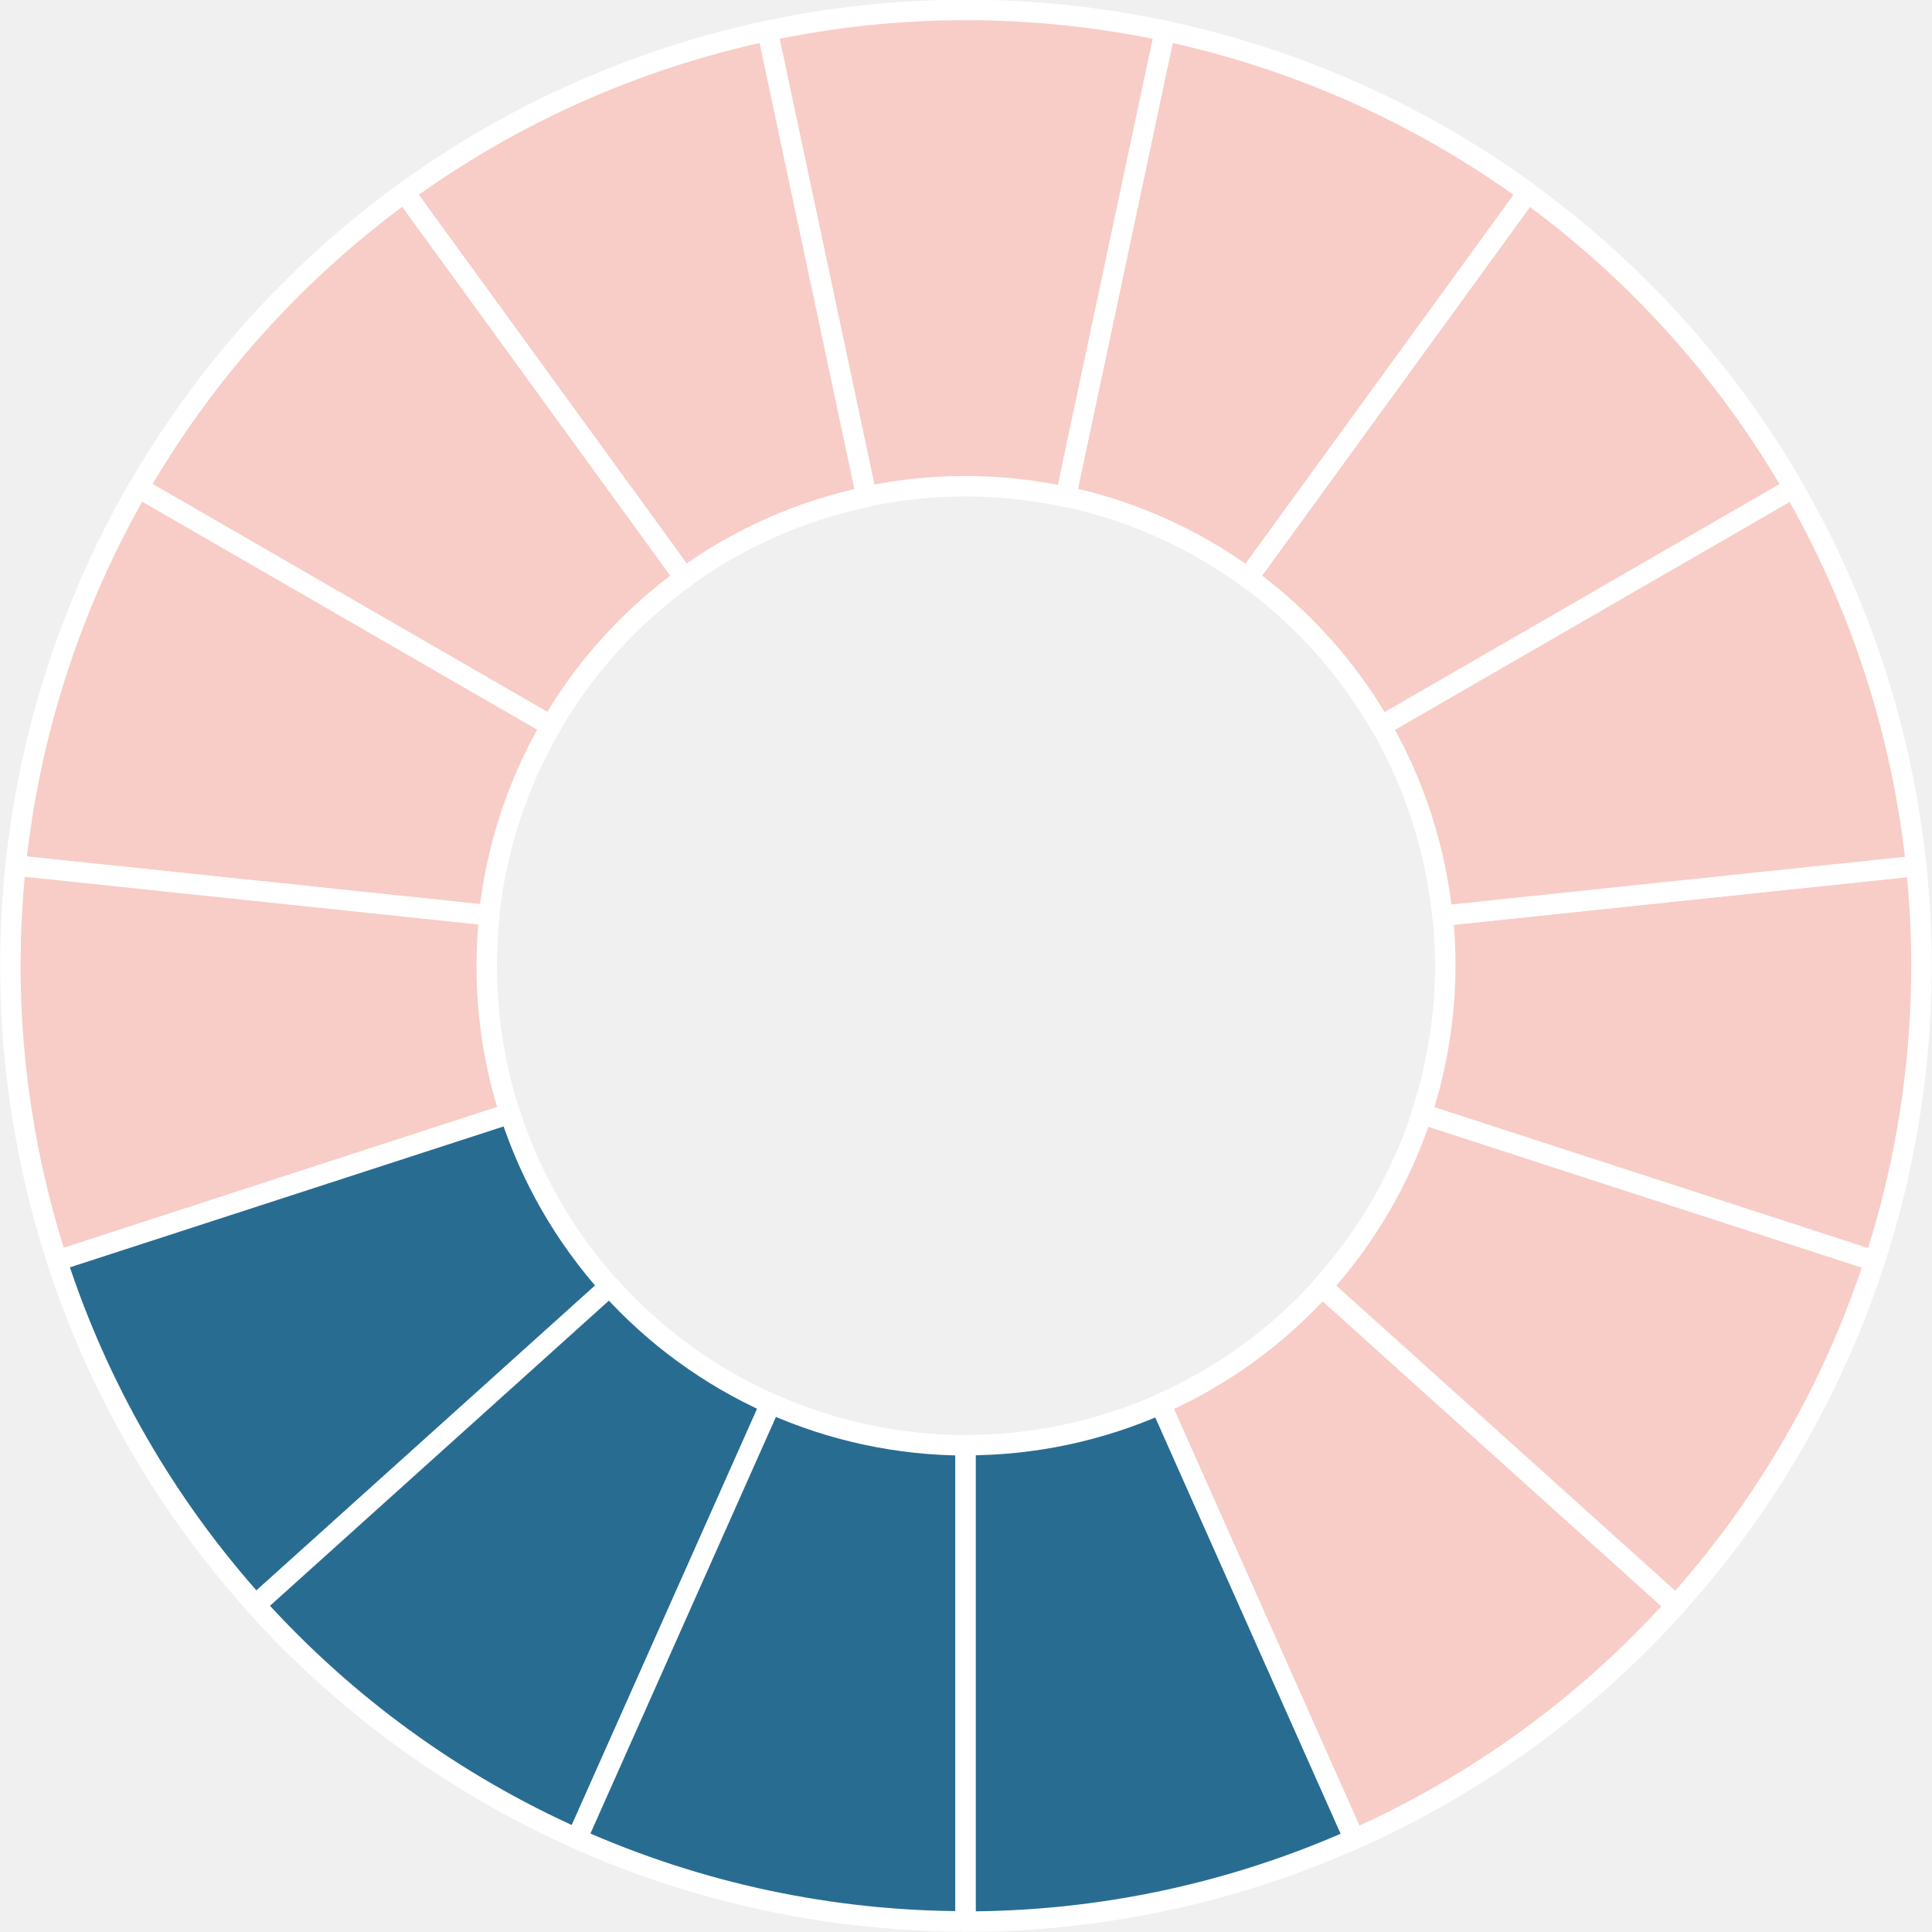
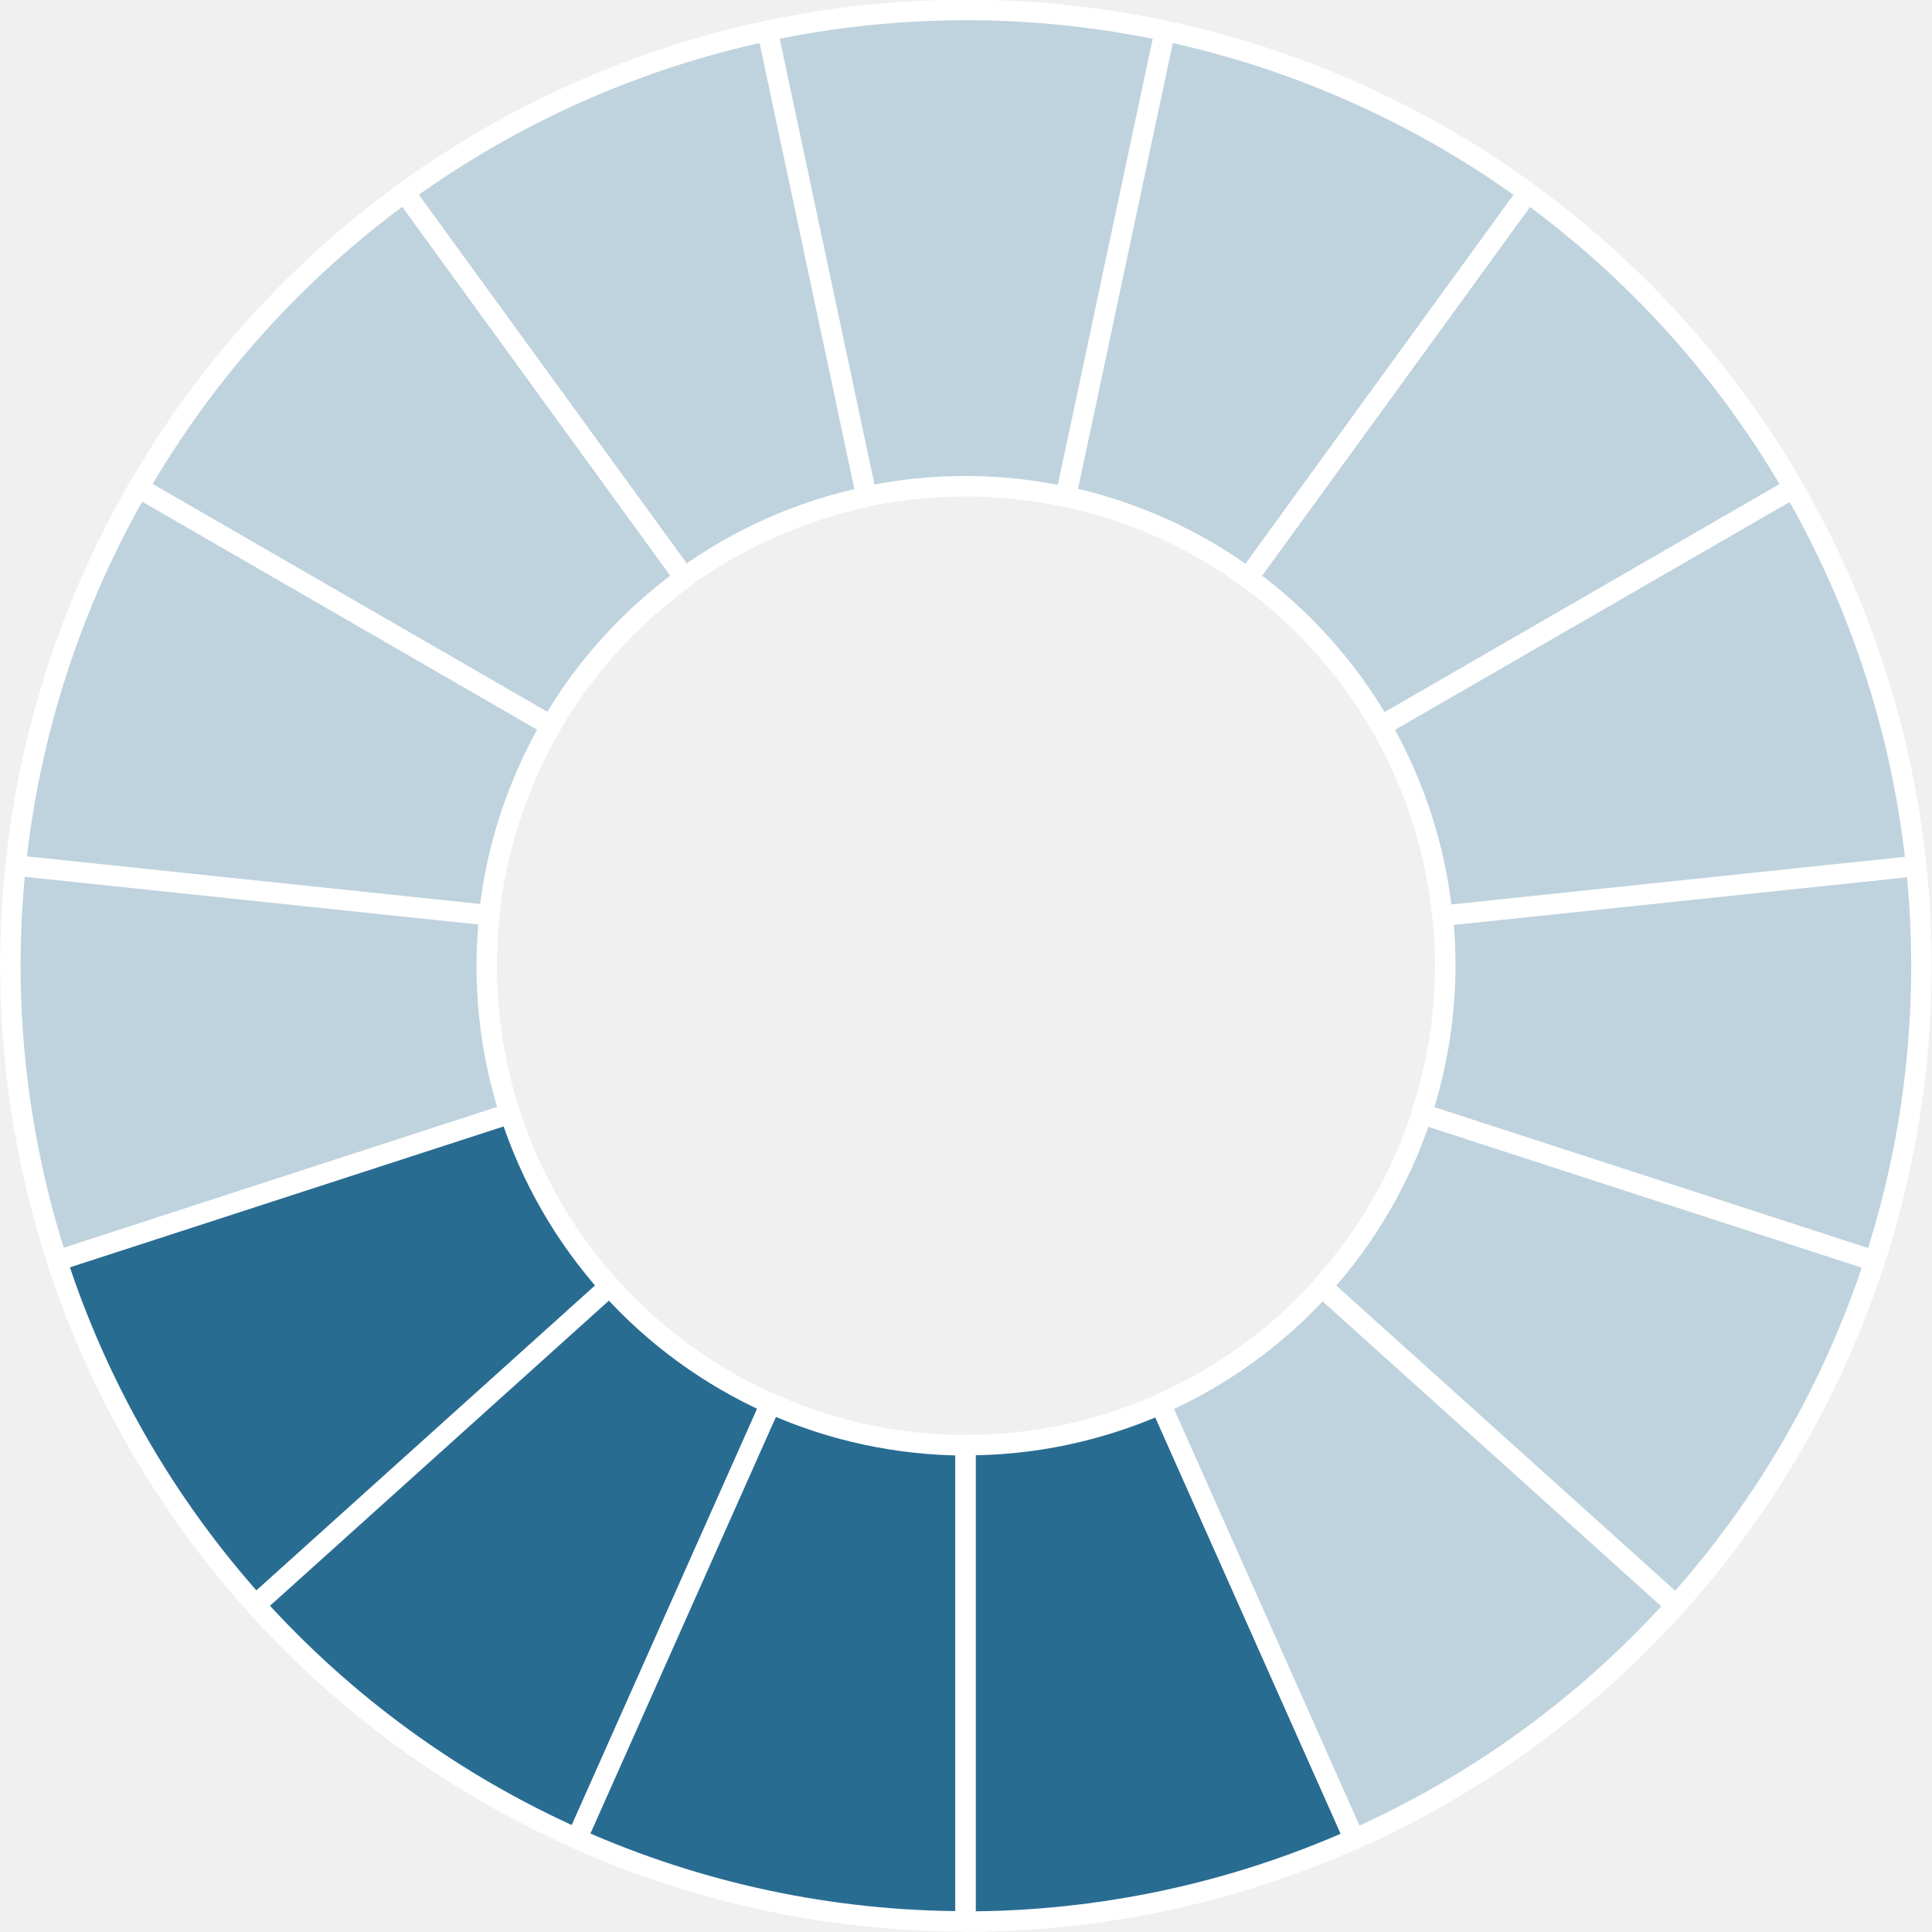
<svg xmlns="http://www.w3.org/2000/svg" width="188.404mm" height="188.363mm" viewBox="0 0 188.404 188.363" version="1.1" id="svg914">
  <defs id="defs908" />
  <g id="layer1" transform="translate(243.1244,-316.3007)">
-     <path style="fill:#f8cdc7;fill-opacity:1;stroke:#ffffff;stroke-width:1.995;stroke-linecap:round;stroke-linejoin:round;stroke-miterlimit:4;stroke-dasharray:none;stroke-dashoffset:0;stroke-opacity:1" d="m -56.26,400.742 -46.171,4.853 a 46.76,46.76 84 0 1 -2.067,19.326 l 44.188,14.358 a 93.185,93.186 84 0 0 4.05,-38.537 z" id="path884-6-8-0-8" />
-     <path style="fill:#f8cdc7;fill-opacity:1;stroke:#ffffff;stroke-width:1.995;stroke-linecap:round;stroke-linejoin:round;stroke-miterlimit:4;stroke-dasharray:none;stroke-dashoffset:0;stroke-opacity:1" d="m -94.147,335.085 -27.288,37.559 a 46.76,46.76 36 0 1 12.979,14.468 l 40.237,-23.231 a 93.185,93.186 36 0 0 -25.928,-28.796 z" id="path884-6-8-0-8-8" />
-     <path style="fill:#f8cdc7;fill-opacity:1;stroke:#ffffff;stroke-width:1.995;stroke-linecap:round;stroke-linejoin:round;stroke-miterlimit:4;stroke-dasharray:none;stroke-dashoffset:0;stroke-opacity:1" d="m -68.234,363.89 -40.206,23.213 a 46.76,46.76 60 0 1 5.973,18.496 l 46.207,-4.856 a 93.185,93.186 60 0 0 -11.974,-36.853 z" id="path884-6-8-0-8-7" />
-     <path style="fill:#f8cdc7;fill-opacity:1;stroke:#ffffff;stroke-width:1.995;stroke-linecap:round;stroke-linejoin:round;stroke-miterlimit:4;stroke-dasharray:none;stroke-dashoffset:0;stroke-opacity:1" d="m -129.535,319.309 -9.653,45.411 a 46.76,46.76 12 0 1 17.742,7.938 L -94.136,335.07 a 93.185,93.186 12 0 0 -35.399,-15.761 z" id="path884-6-8-0-8-84" />
-     <path style="fill:#f8cdc7;fill-opacity:1;stroke:#ffffff;stroke-width:1.995;stroke-linecap:round;stroke-linejoin:round;stroke-miterlimit:4;stroke-dasharray:none;stroke-dashoffset:0;stroke-opacity:1" d="m -168.284,319.309 9.652,45.411 a 46.76,46.76 78 0 1 19.437,0.035 l 9.66,-45.446 a 93.186,93.185 78 0 0 -38.749,-5e-5 z" id="path884-6-8-0-8-76" />
-     <path style="fill:#f8cdc7;fill-opacity:1;stroke:#ffffff;stroke-width:1.995;stroke-linecap:round;stroke-linejoin:round;stroke-miterlimit:4;stroke-dasharray:none;stroke-dashoffset:0;stroke-opacity:1" d="m -203.683,335.07 27.288,37.559 a 46.76,46.76 54 0 1 17.77,-7.874 l -9.66,-45.446 a 93.186,93.185 54 0 0 -35.399,15.761 z" id="path884-6-8-0-8-81" />
-     <path style="fill:#f8cdc7;fill-opacity:1;stroke:#ffffff;stroke-width:1.995;stroke-linecap:round;stroke-linejoin:round;stroke-miterlimit:4;stroke-dasharray:none;stroke-dashoffset:0;stroke-opacity:1" d="m -229.611,363.866 40.206,23.213 a 46.76,46.76 30 0 1 13.032,-14.421 L -203.683,335.07 a 93.186,93.185 30 0 0 -25.928,28.796 z" id="path884-6-8-0-8-9" />
-     <path style="fill:#f8cdc7;fill-opacity:1;stroke:#ffffff;stroke-width:1.995;stroke-linecap:round;stroke-linejoin:round;stroke-miterlimit:4;stroke-dasharray:none;stroke-dashoffset:0;stroke-opacity:1" d="m -241.601,400.71 46.171,4.853 a 46.76,46.76 6 0 1 6.04,-18.474 L -229.627,363.857 a 93.186,93.185 6 0 0 -11.974,36.853 z" id="path884-6-8-0-8-2" />
-     <path style="fill:#f8cdc7;fill-opacity:1;stroke:#ffffff;stroke-width:1.995;stroke-linecap:round;stroke-linejoin:round;stroke-miterlimit:4;stroke-dasharray:none;stroke-dashoffset:0;stroke-opacity:1" d="m -237.551,439.246 44.153,-14.346 a 46.76,46.76 72 0 1 -1.997,-19.334 l -46.207,-4.857 a 93.185,93.186 72 0 0 4.05,38.537 z" id="path884-6-8-0-8-6" />
+     <path style="fill:#bfd3de;fill-opacity:1;stroke:#ffffff;stroke-width:1.995;stroke-linecap:round;stroke-linejoin:round;stroke-miterlimit:4;stroke-dasharray:none;stroke-dashoffset:0;stroke-opacity:1" d="m -56.26,400.742 -46.171,4.853 a 46.76,46.76 84 0 1 -2.067,19.326 l 44.188,14.358 a 93.185,93.186 84 0 0 4.05,-38.537 z" id="path884-6-8-0-8" />
+     <path style="fill:#bfd3de;fill-opacity:1;stroke:#ffffff;stroke-width:1.995;stroke-linecap:round;stroke-linejoin:round;stroke-miterlimit:4;stroke-dasharray:none;stroke-dashoffset:0;stroke-opacity:1" d="m -94.147,335.085 -27.288,37.559 a 46.76,46.76 36 0 1 12.979,14.468 l 40.237,-23.231 a 93.185,93.186 36 0 0 -25.928,-28.796 z" id="path884-6-8-0-8-8" />
+     <path style="fill:#bfd3de;fill-opacity:1;stroke:#ffffff;stroke-width:1.995;stroke-linecap:round;stroke-linejoin:round;stroke-miterlimit:4;stroke-dasharray:none;stroke-dashoffset:0;stroke-opacity:1" d="m -68.234,363.89 -40.206,23.213 a 46.76,46.76 60 0 1 5.973,18.496 l 46.207,-4.856 a 93.185,93.186 60 0 0 -11.974,-36.853 z" id="path884-6-8-0-8-7" />
+     <path style="fill:#bfd3de;fill-opacity:1;stroke:#ffffff;stroke-width:1.995;stroke-linecap:round;stroke-linejoin:round;stroke-miterlimit:4;stroke-dasharray:none;stroke-dashoffset:0;stroke-opacity:1" d="m -129.535,319.309 -9.653,45.411 a 46.76,46.76 12 0 1 17.742,7.938 L -94.136,335.07 a 93.185,93.186 12 0 0 -35.399,-15.761 z" id="path884-6-8-0-8-84" />
+     <path style="fill:#bfd3de;fill-opacity:1;stroke:#ffffff;stroke-width:1.995;stroke-linecap:round;stroke-linejoin:round;stroke-miterlimit:4;stroke-dasharray:none;stroke-dashoffset:0;stroke-opacity:1" d="m -168.284,319.309 9.652,45.411 a 46.76,46.76 78 0 1 19.437,0.035 l 9.66,-45.446 a 93.186,93.185 78 0 0 -38.749,-5e-5 z" id="path884-6-8-0-8-76" />
+     <path style="fill:#bfd3de;fill-opacity:1;stroke:#ffffff;stroke-width:1.995;stroke-linecap:round;stroke-linejoin:round;stroke-miterlimit:4;stroke-dasharray:none;stroke-dashoffset:0;stroke-opacity:1" d="m -203.683,335.07 27.288,37.559 a 46.76,46.76 54 0 1 17.77,-7.874 l -9.66,-45.446 a 93.186,93.185 54 0 0 -35.399,15.761 z" id="path884-6-8-0-8-81" />
+     <path style="fill:#bfd3de;fill-opacity:1;stroke:#ffffff;stroke-width:1.995;stroke-linecap:round;stroke-linejoin:round;stroke-miterlimit:4;stroke-dasharray:none;stroke-dashoffset:0;stroke-opacity:1" d="m -229.611,363.866 40.206,23.213 a 46.76,46.76 30 0 1 13.032,-14.421 L -203.683,335.07 a 93.186,93.185 30 0 0 -25.928,28.796 z" id="path884-6-8-0-8-9" />
+     <path style="fill:#bfd3de;fill-opacity:1;stroke:#ffffff;stroke-width:1.995;stroke-linecap:round;stroke-linejoin:round;stroke-miterlimit:4;stroke-dasharray:none;stroke-dashoffset:0;stroke-opacity:1" d="m -241.601,400.71 46.171,4.853 a 46.76,46.76 6 0 1 6.04,-18.474 L -229.627,363.857 a 93.186,93.185 6 0 0 -11.974,36.853 z" id="path884-6-8-0-8-2" />
+     <path style="fill:#bfd3de;fill-opacity:1;stroke:#ffffff;stroke-width:1.995;stroke-linecap:round;stroke-linejoin:round;stroke-miterlimit:4;stroke-dasharray:none;stroke-dashoffset:0;stroke-opacity:1" d="m -237.551,439.246 44.153,-14.346 a 46.76,46.76 72 0 1 -1.997,-19.334 l -46.207,-4.857 a 93.185,93.186 72 0 0 4.05,38.537 z" id="path884-6-8-0-8-6" />
    <path style="fill:#296c92;fill-opacity:1;stroke:#ffffff;stroke-width:1.995;stroke-linecap:round;stroke-linejoin:round;stroke-miterlimit:4;stroke-dasharray:none;stroke-dashoffset:0;stroke-opacity:1" d="m -218.193,472.809 34.501,-31.065 a 46.76,46.76 48 0 1 -9.688,-16.85 l -44.188,14.357 a 93.185,93.186 48 0 0 19.375,33.558 z" id="path884-6-8-0-8-1" />
    <path style="fill:#296c92;fill-opacity:1;stroke:#ffffff;stroke-width:1.995;stroke-linecap:round;stroke-linejoin:round;stroke-miterlimit:4;stroke-dasharray:none;stroke-dashoffset:0;stroke-opacity:1" d="m -186.858,495.598 18.883,-42.412 a 46.76,46.76 24 0 1 -15.704,-11.453 l -34.528,31.089 a 93.185,93.186 24 0 0 31.349,22.776 z" id="path884-6-8-0-8-64" />
    <path style="fill:#296c92;fill-opacity:1;stroke:#ffffff;stroke-width:1.995;stroke-linecap:round;stroke-linejoin:round;stroke-miterlimit:4;stroke-dasharray:none;stroke-dashoffset:0;stroke-opacity:1" d="m -148.963,503.67 8e-5,-46.426 a 46.76,46.76 90 0 1 -19.005,-4.076 l -18.898,42.445 a 93.186,93.185 90 0 0 37.902,8.056 z" id="path884-6-8-0-8-3" />
    <path style="fill:#296c92;fill-opacity:1;stroke:#ffffff;stroke-width:1.995;stroke-linecap:round;stroke-linejoin:round;stroke-miterlimit:4;stroke-dasharray:none;stroke-dashoffset:0;stroke-opacity:1" d="m -111.061,495.632 -18.883,-42.412 a 46.76,46.76 66 0 1 -19.019,4.007 l -1.8e-4,46.462 a 93.186,93.185 66 0 0 37.902,-8.056 z" id="path884-6-8-0-8-5" />
-     <path style="fill:#f8cdc7;fill-opacity:1;stroke:#ffffff;stroke-width:1.995;stroke-linecap:round;stroke-linejoin:round;stroke-miterlimit:4;stroke-dasharray:none;stroke-dashoffset:0;stroke-opacity:1" d="m -79.705,472.872 -34.501,-31.065 a 46.76,46.76 42 0 1 -15.745,11.396 l 18.898,42.445 a 93.186,93.185 42 0 0 31.349,-22.776 z" id="path884-6-8-0-8-27" />
-     <path style="fill:#f8cdc7;fill-opacity:1;stroke:#ffffff;stroke-width:1.995;stroke-linecap:round;stroke-linejoin:round;stroke-miterlimit:4;stroke-dasharray:none;stroke-dashoffset:0;stroke-opacity:1" d="m -60.311,439.279 -44.153,-14.346 a 46.76,46.76 18 0 1 -9.749,16.815 l 34.528,31.089 a 93.186,93.185 18 0 0 19.375,-33.558 z" id="path884-6-8-0-8-38" />
+     <path style="fill:#bfd3de;fill-opacity:1;stroke:#ffffff;stroke-width:1.995;stroke-linecap:round;stroke-linejoin:round;stroke-miterlimit:4;stroke-dasharray:none;stroke-dashoffset:0;stroke-opacity:1" d="m -79.705,472.872 -34.501,-31.065 a 46.76,46.76 42 0 1 -15.745,11.396 l 18.898,42.445 a 93.186,93.185 42 0 0 31.349,-22.776 z" id="path884-6-8-0-8-27" />
+     <path style="fill:#bfd3de;fill-opacity:1;stroke:#ffffff;stroke-width:1.995;stroke-linecap:round;stroke-linejoin:round;stroke-miterlimit:4;stroke-dasharray:none;stroke-dashoffset:0;stroke-opacity:1" d="m -60.311,439.279 -44.153,-14.346 a 46.76,46.76 18 0 1 -9.749,16.815 l 34.528,31.089 a 93.186,93.185 18 0 0 19.375,-33.558 z" id="path884-6-8-0-8-38" />
  </g>
</svg>
